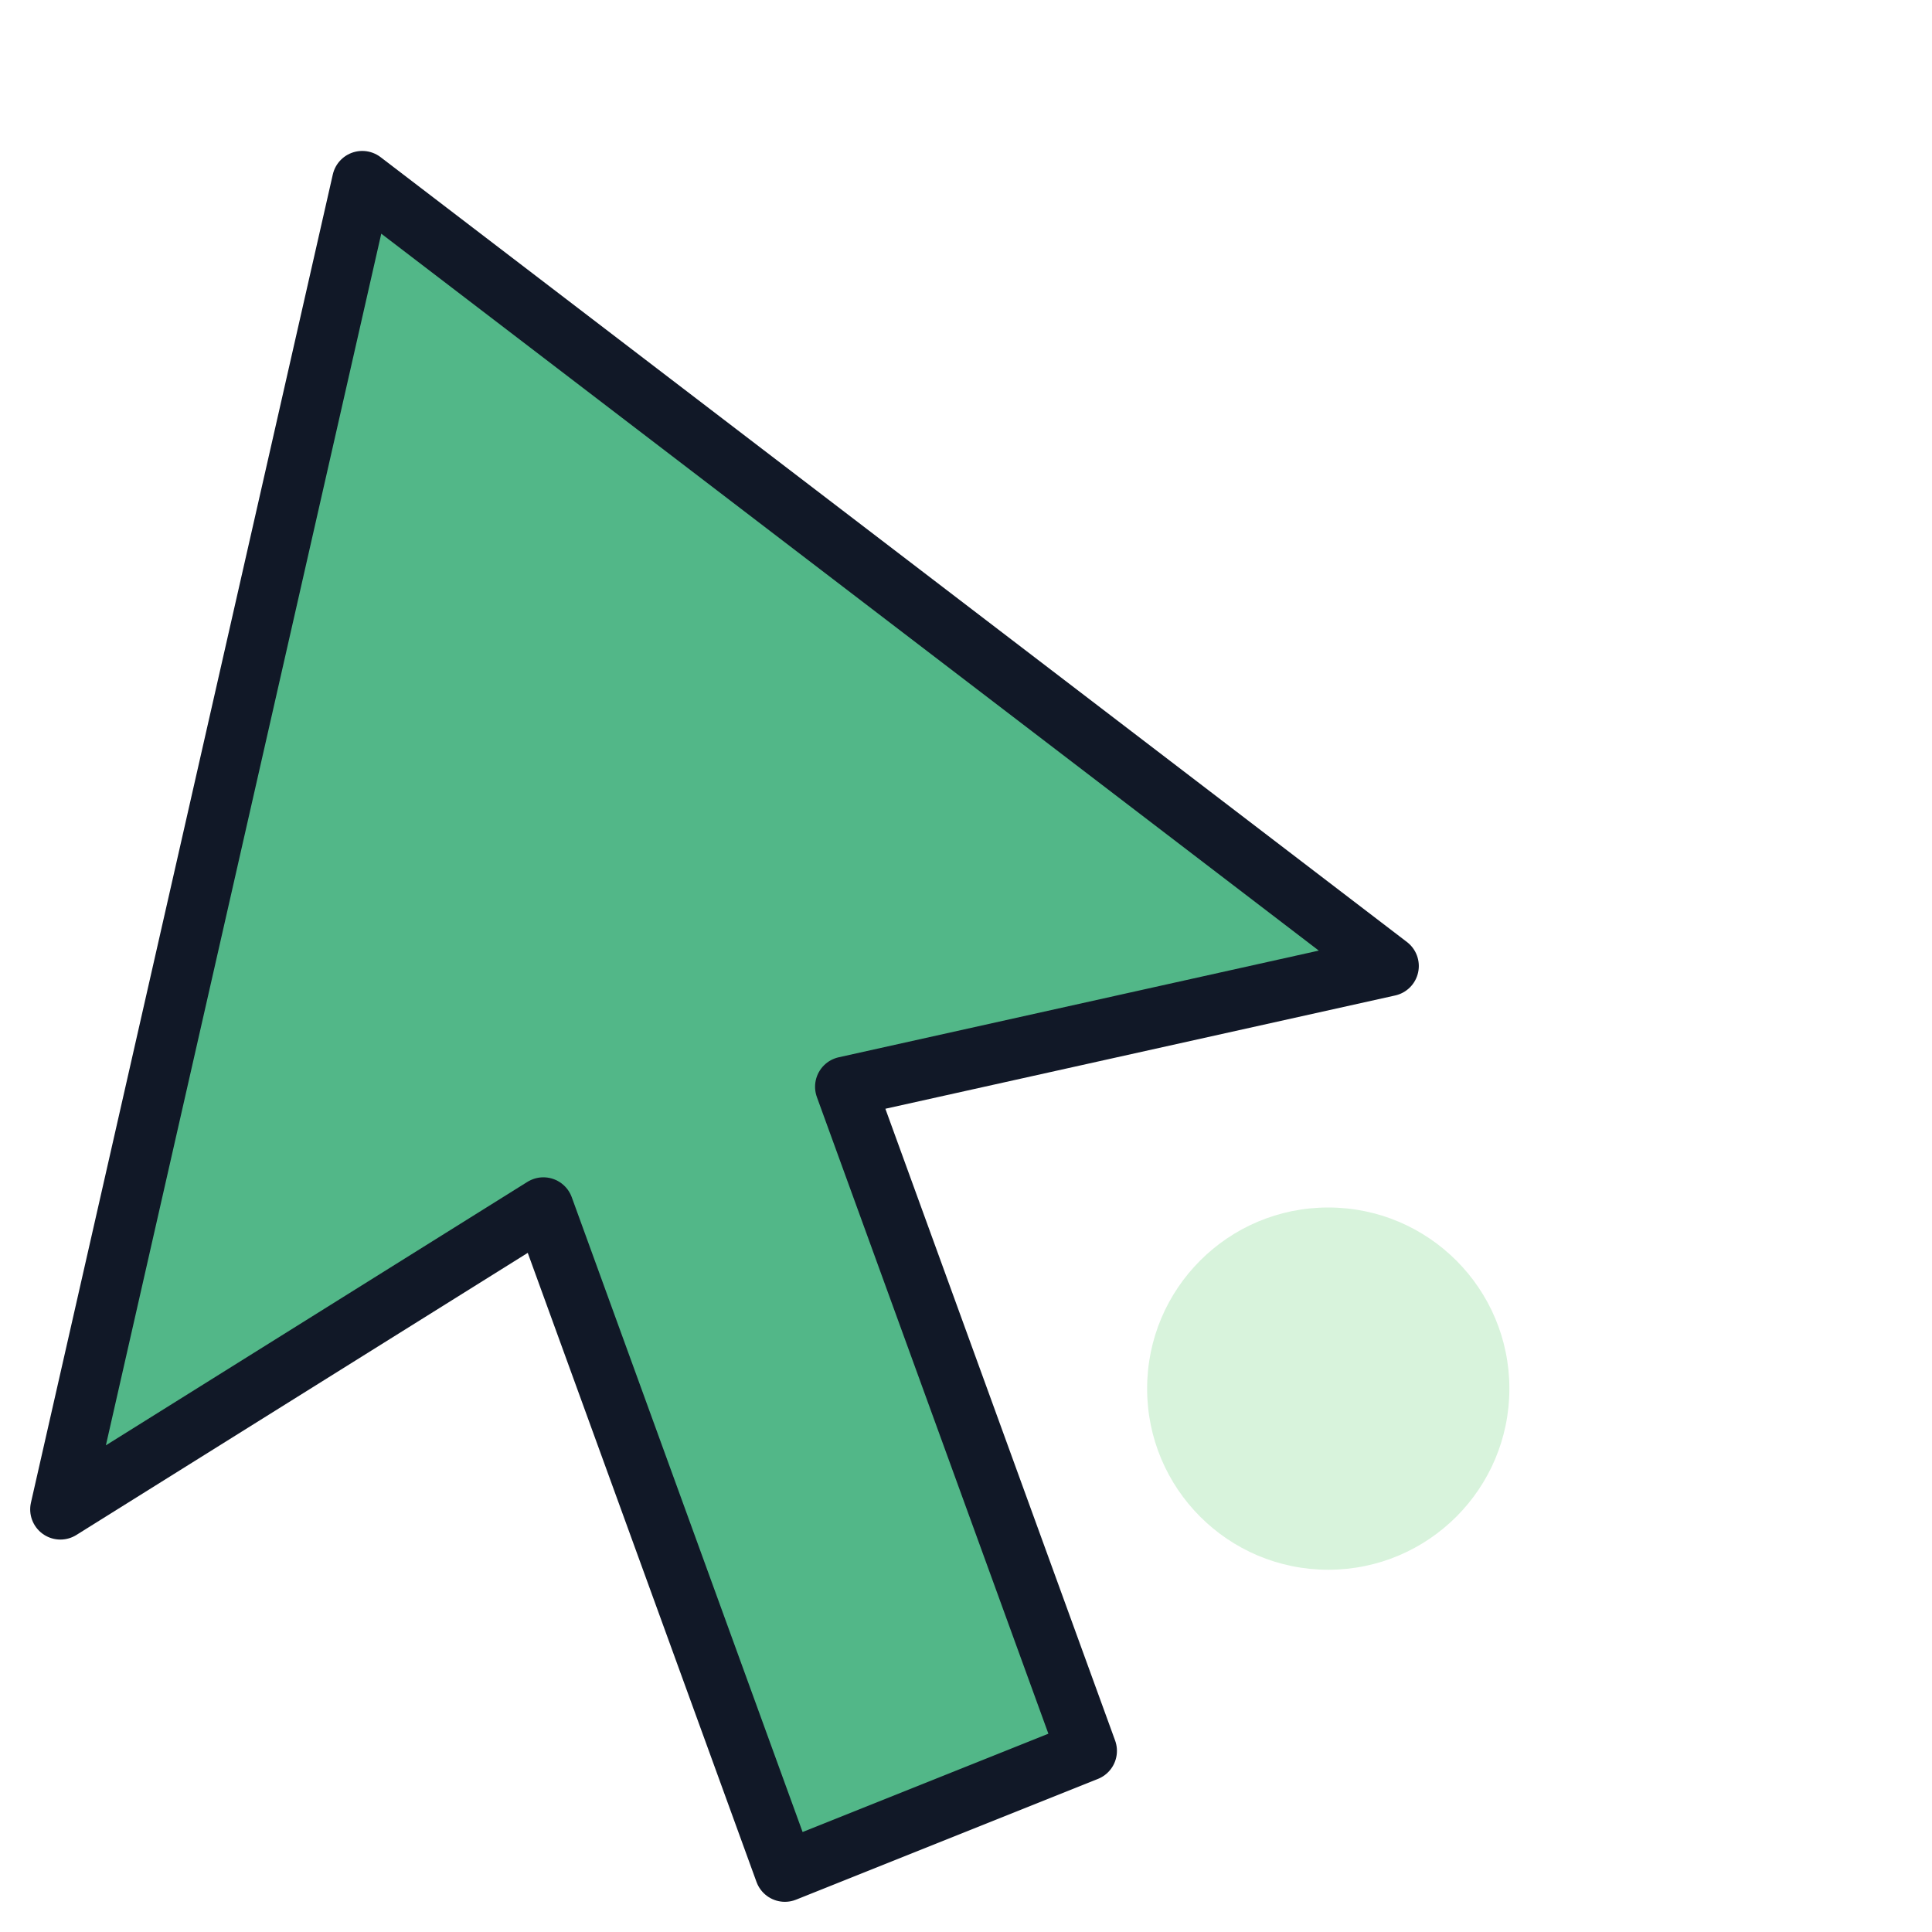
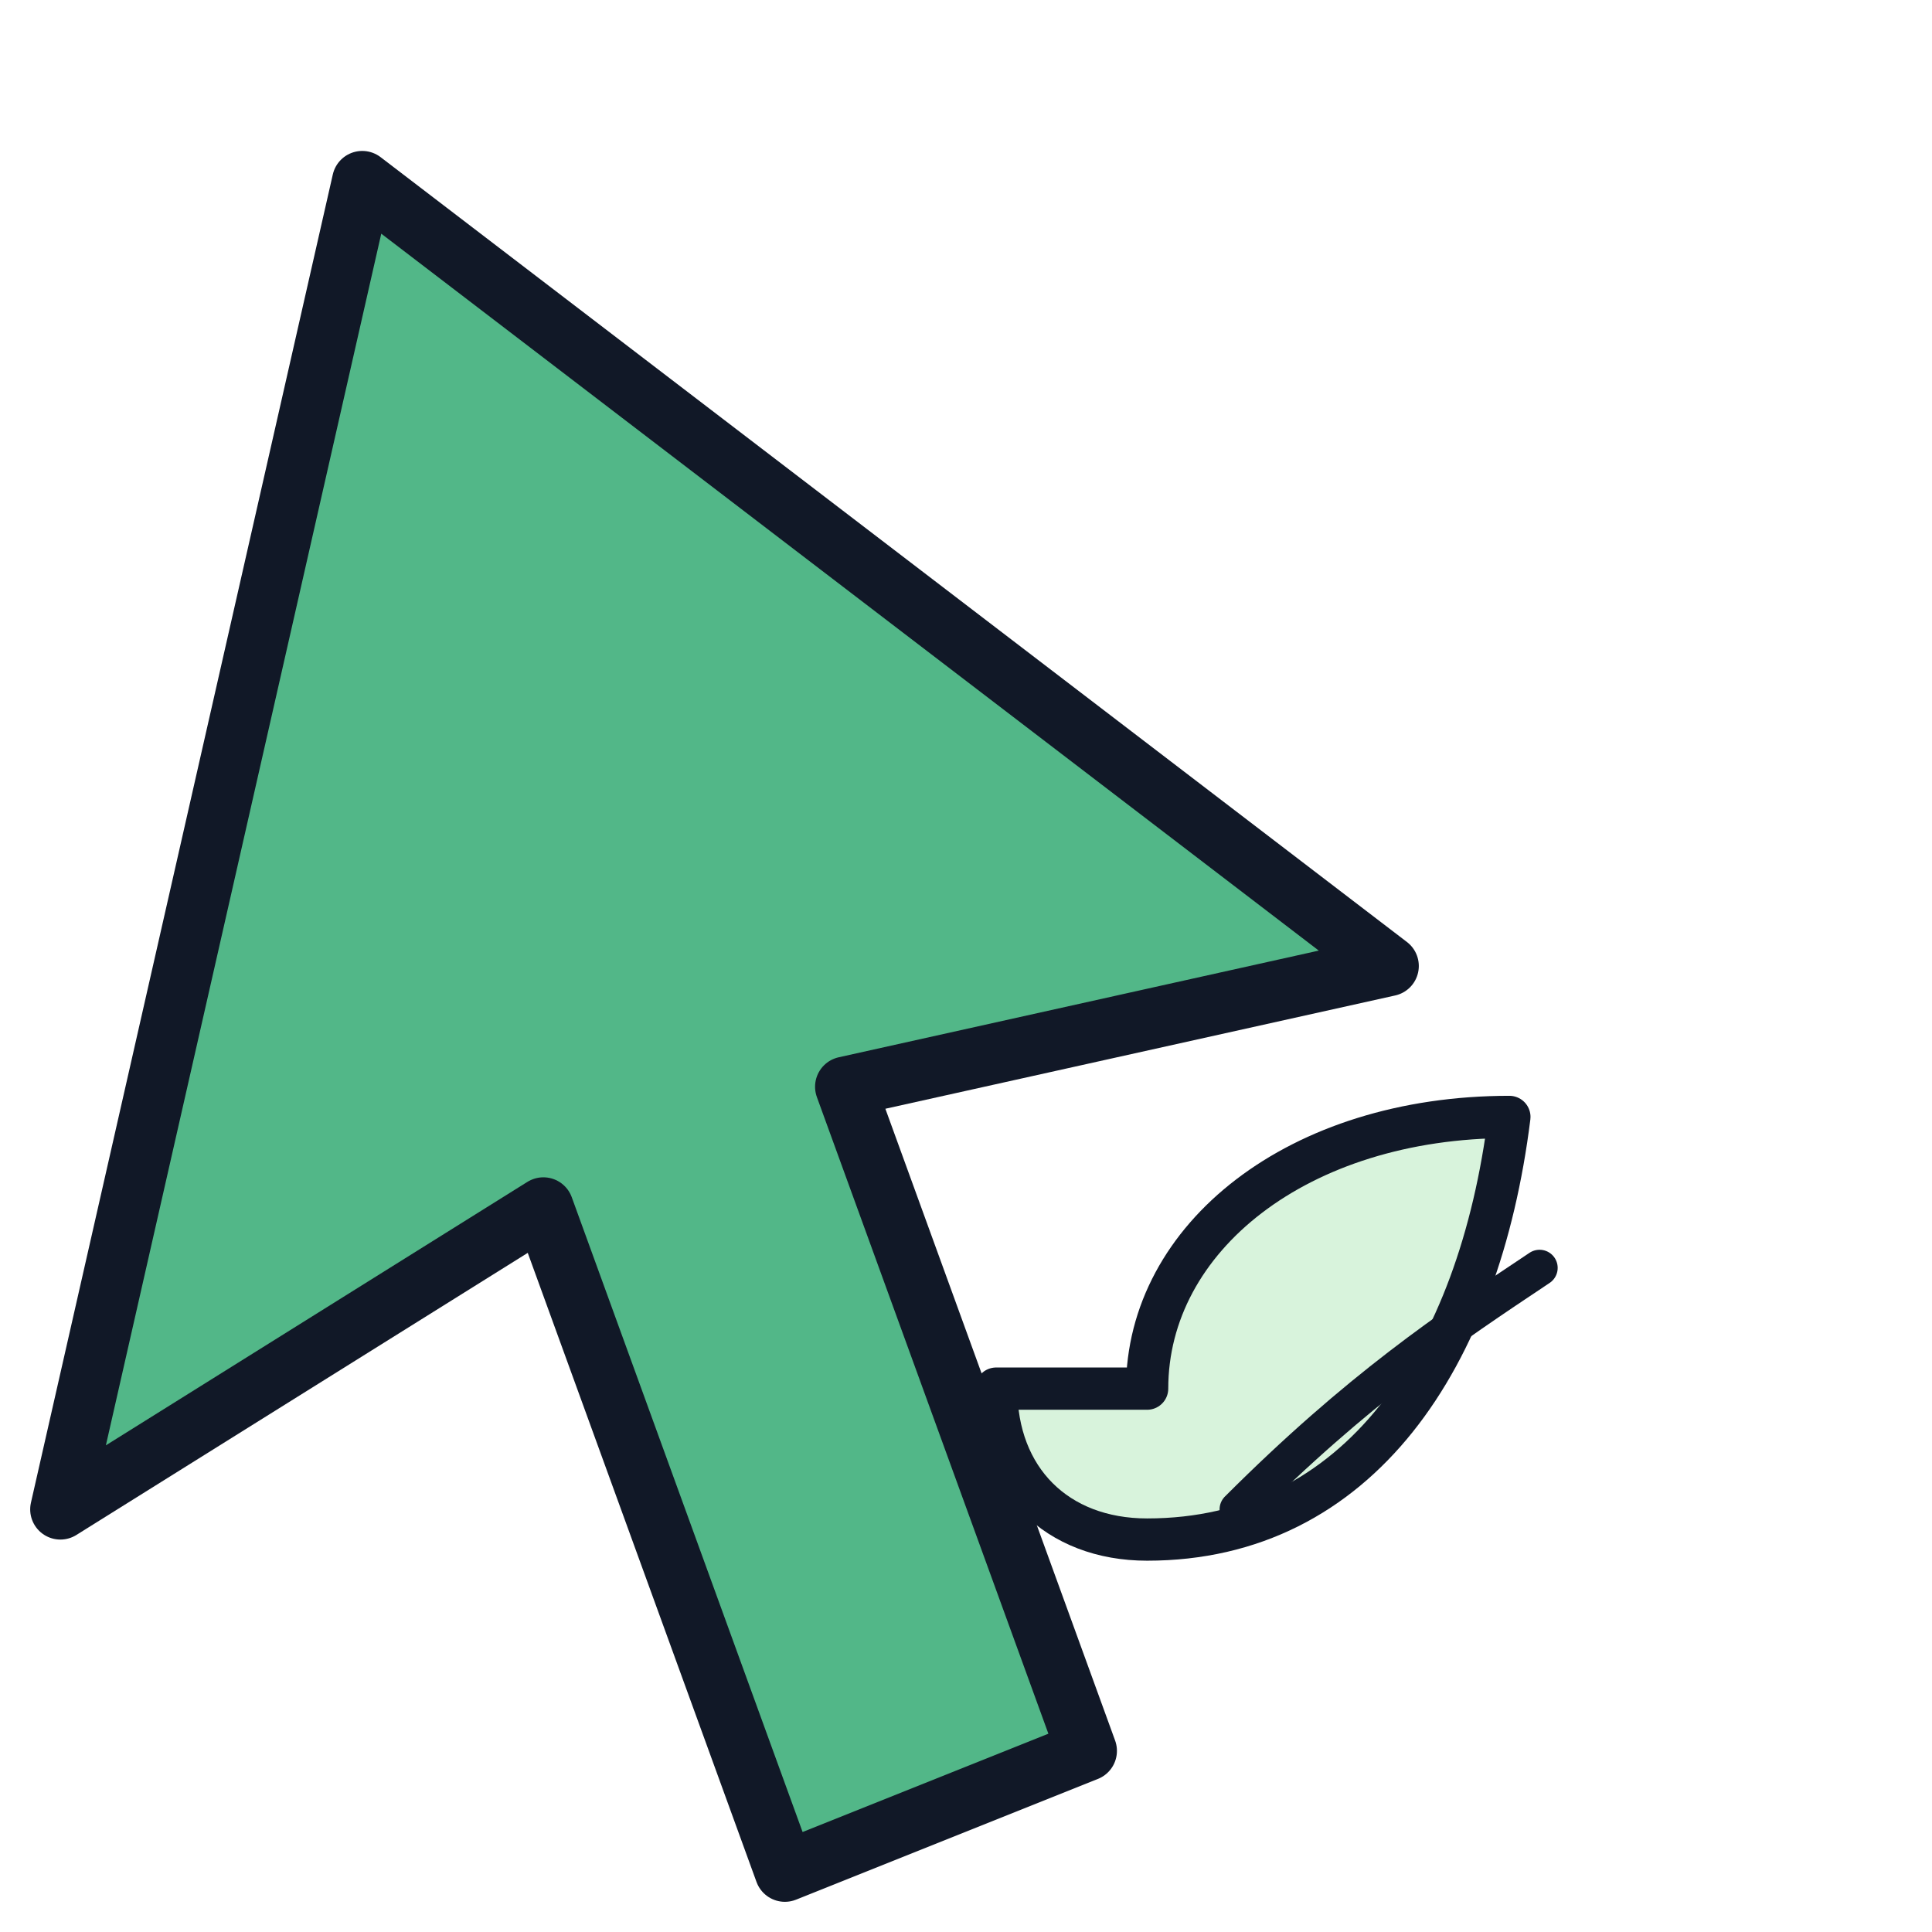
<svg xmlns="http://www.w3.org/2000/svg" width="32" height="32" viewBox="0 0 64 64">
  <path d="M12 6l34 26-18 4 8 22-10 4-8-22-16 10z" fill="#52b788" stroke="#111827" stroke-width="2" stroke-linejoin="round" />
-   <circle cx="44" cy="46" r="6" fill="#d8f3dc" />
+   <path d="M38 46c0-5 5-9 12-9-1 8-5 14-12 14-3 0-5-2-5-5z" fill="#d8f3dc" stroke="#111827" stroke-width="1.4" stroke-linejoin="round" />
+   <path d="M41 50c4-4 7-6 10-8" stroke="#111827" stroke-width="1.2" stroke-linecap="round" />
</svg>
